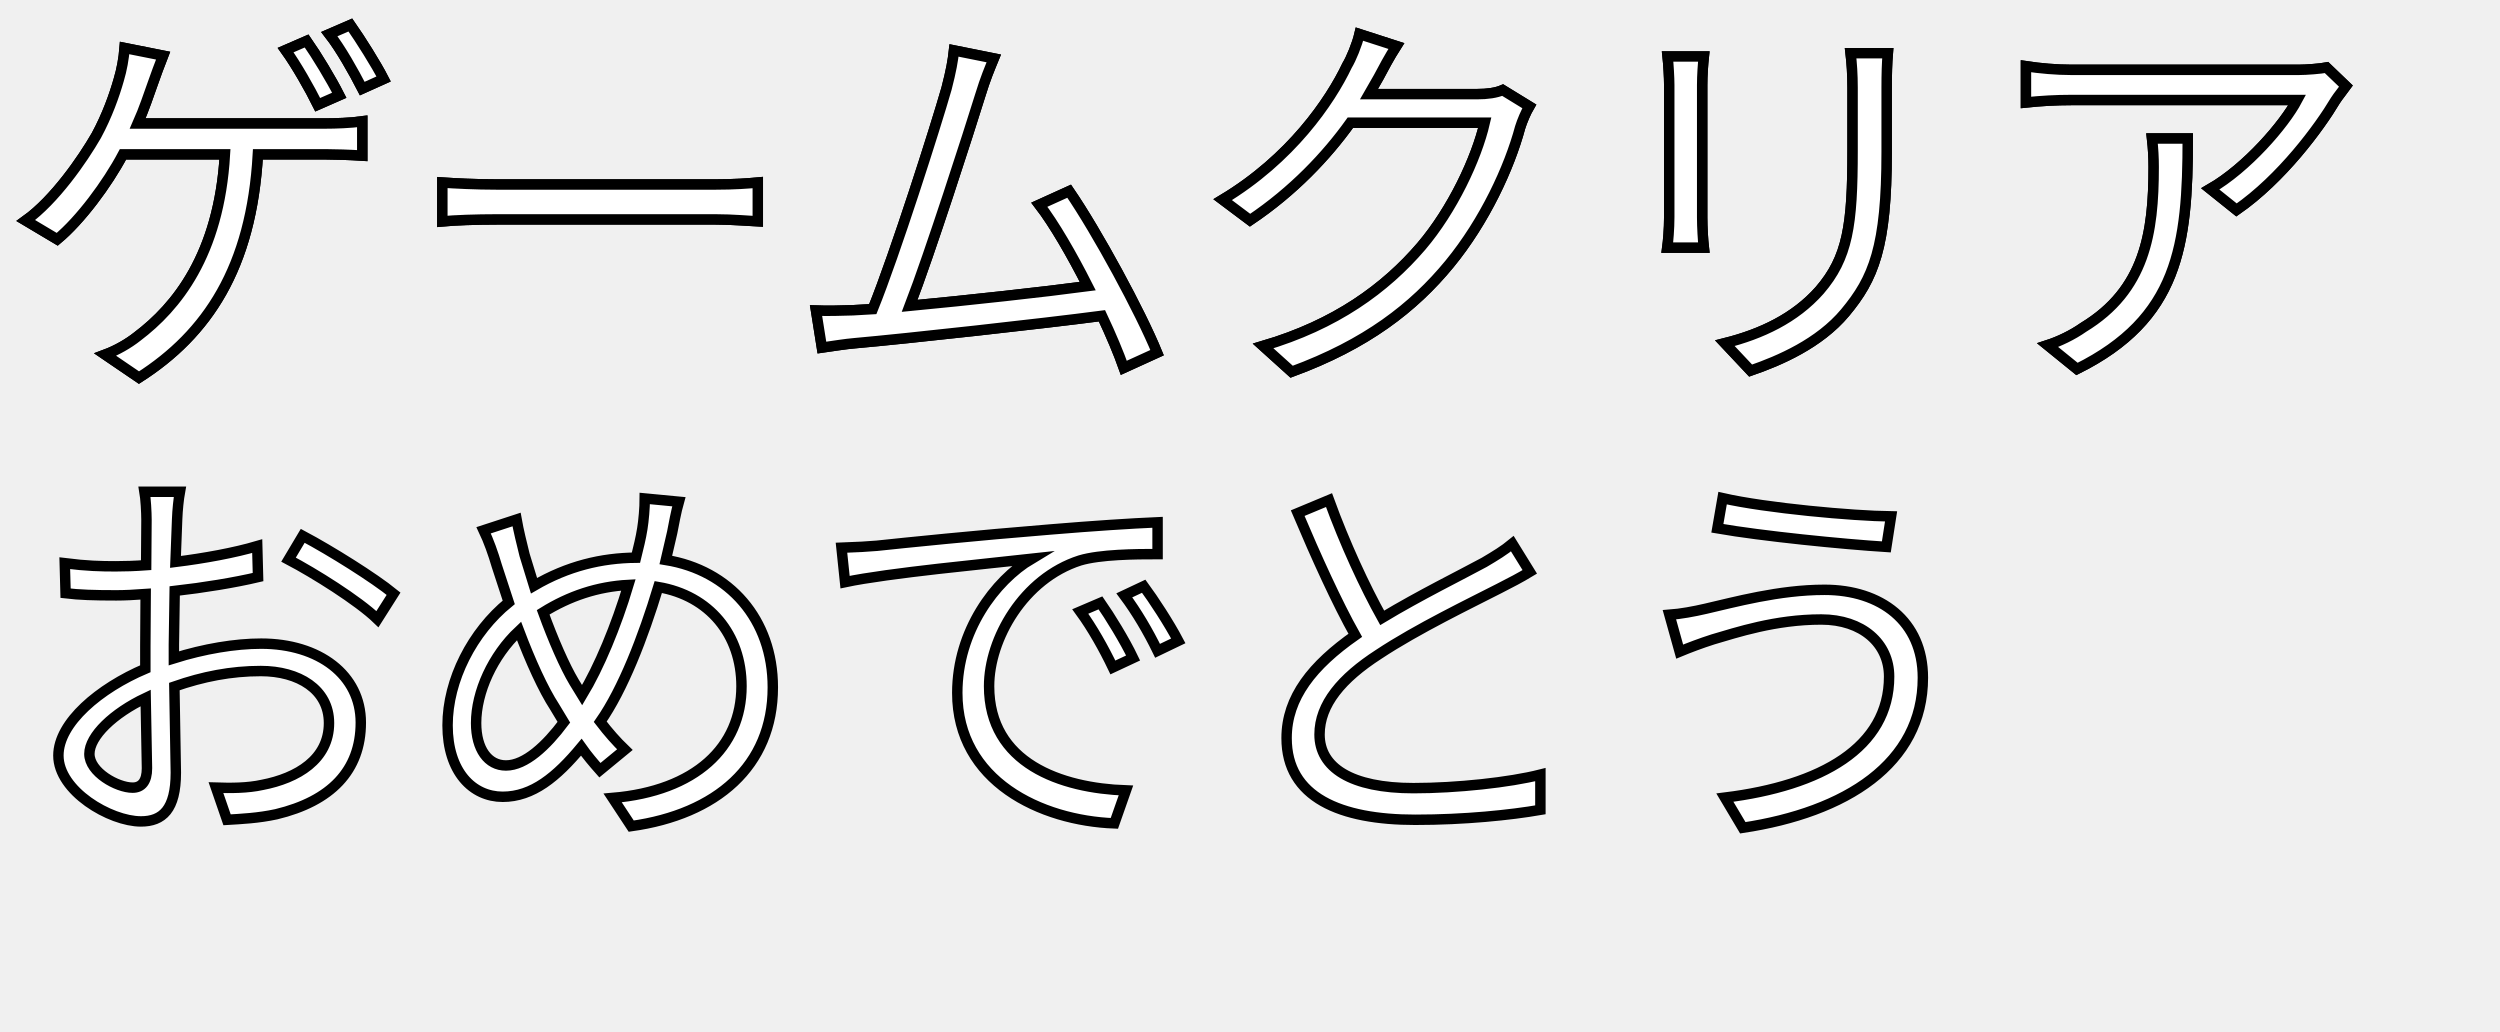
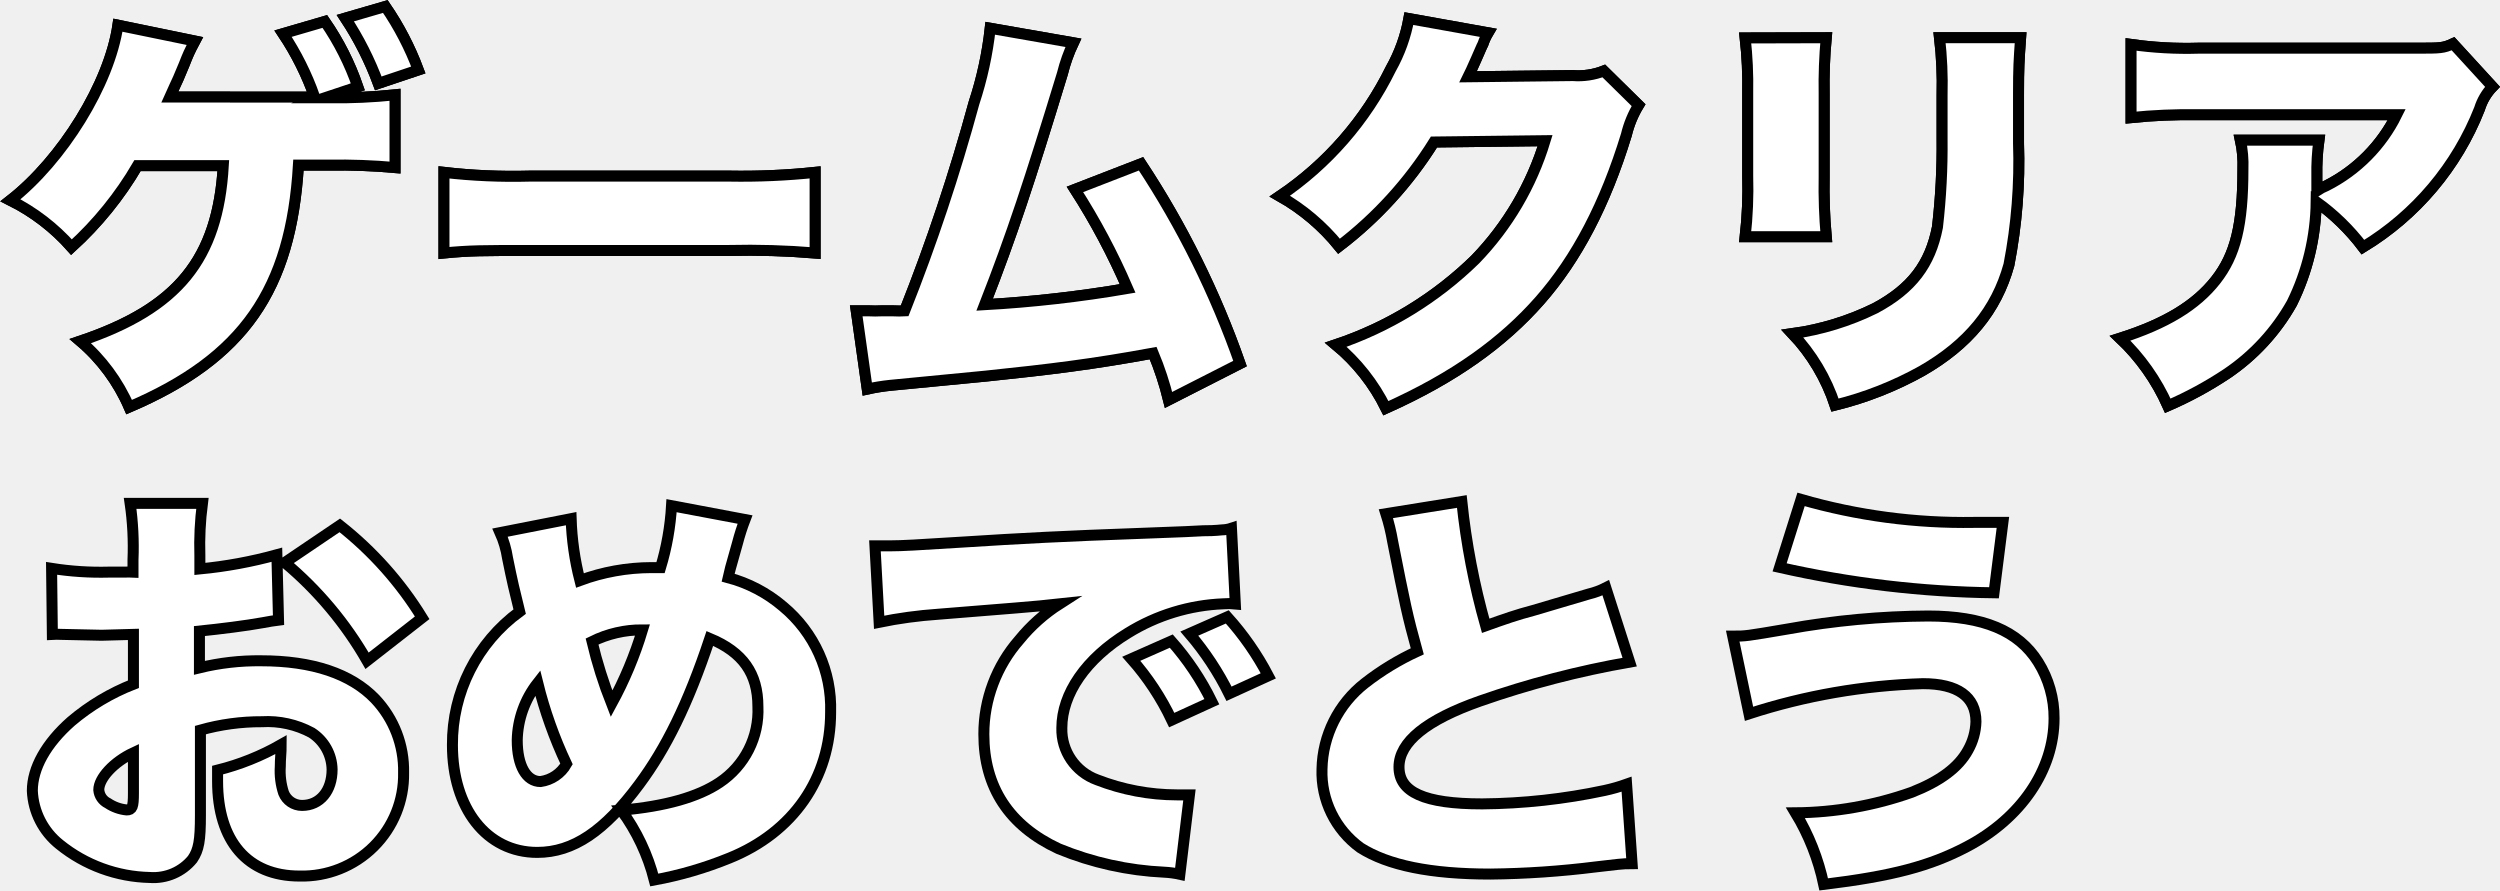
- <svg xmlns="http://www.w3.org/2000/svg" viewBox="0 0 239.49 98.79">
+ <svg xmlns="http://www.w3.org/2000/svg" viewBox="0 0 227.27 80.94">
  <defs>
-     <style>.cls-1,.cls-2,.cls-3{font-size:38px;font-family:HiraKakuStdN-W8-83pv-RKSJ-H, Hiragino Kaku Gothic StdN;}.cls-1,.cls-2{fill:#fff;}.cls-1,.cls-3{stroke:#000;stroke-miterlimit:10;}.cls-3{fill:none;}</style>
+     <style>.cls-1,.cls-2{fill:#fff;}.cls-1,.cls-3{stroke:#000;stroke-miterlimit:10;}.cls-3{fill:none;}</style>
  </defs>
-   <g id="レイヤー_1" data-name="レイヤー 1">
-     <text class="cls-1" transform="translate(0.5 33.94)">ゲームクリア</text>
-     <text class="cls-2" transform="translate(0.5 33.94)">ゲームクリア</text>
-     <text class="cls-3" transform="translate(0.5 33.94)">ゲームクリア</text>
-   </g>
-   <g id="_レイヤー_" data-name="&lt;レイヤー&gt;">
-     <text class="cls-1" transform="translate(1.61 77.47)">おめでとう</text>
+   <g id="レイヤー_2" data-name="レイヤー 2">
+     <g id="レイヤー_1-2" data-name="レイヤー 1">
+       <path class="cls-1" d="M28.88,8.94A25.86,25.86,0,0,0,26,3.17l3.8-1.11A24.44,24.44,0,0,1,32.8,8l-3,1h.38a50.71,50.71,0,0,0,6-.27v6.61a57.28,57.28,0,0,0-6-.22H27.4c-.68,11.36-5,17.55-15.39,22a16.49,16.49,0,0,0-4.44-6c8.89-3,12.5-7.44,13-15.95H12.77a31.53,31.53,0,0,1-6,7.41,18.36,18.36,0,0,0-5.55-4.26c4.72-3.69,9-10.6,9.77-15.92l7,1.44C17.48,4.8,17.37,5.06,17,6c-.53,1.29-.61,1.44-.84,1.93l-.45,1ZM35.3.7a26.68,26.68,0,0,1,3,5.77L34.66,7.69a29.14,29.14,0,0,0-3-5.93Z" transform="translate(-0.27 -0.11)" />
+       <path class="cls-1" d="M40.63,15.78a54.8,54.8,0,0,0,7.79.34H66.58a63.64,63.64,0,0,0,7.79-.34v7.33a73.31,73.31,0,0,0-7.83-.23H48.45c-4.25,0-5.5,0-7.82.23Z" transform="translate(-0.27 -0.11)" />
+       <path class="cls-1" d="M97.85,4a15.07,15.07,0,0,0-1,2.81c-3,9.84-4.6,14.67-7.07,21a114.61,114.61,0,0,0,13-1.48,62.4,62.4,0,0,0-4.79-9L104,15a82.34,82.34,0,0,1,9,18.16l-6.5,3.31a29,29,0,0,0-1.4-4.26c-5.44,1-9.31,1.48-15.2,2.09l-8.7.84a18.94,18.94,0,0,0-2.09.34l-1-7.11c.72,0,1,0,1.22,0a9.22,9.22,0,0,0,1,0l1.18,0a9,9,0,0,0,1,0,177.17,177.17,0,0,0,6.3-18.89,33.24,33.24,0,0,0,1.48-6.8Z" transform="translate(-0.27 -0.11)" />
+       <path class="cls-1" d="M135.55,3.09a5.28,5.28,0,0,0-.46,1c-.07.11-.15.34-.26.57s-.27.64-.35.8c-.49,1.1-.49,1.1-.75,1.63l9.53-.11a6.36,6.36,0,0,0,2.81-.42l3.16,3.11a9.41,9.41,0,0,0-1.11,2.7c-1.93,6.31-4.52,11.25-7.86,15.05s-7.75,7-14,9.8a17.6,17.6,0,0,0-4.56-5.77,33.28,33.28,0,0,0,12.69-7.76,26.63,26.63,0,0,0,6.34-10.79l-10.1.12A35.69,35.69,0,0,1,122,22.5a18.89,18.89,0,0,0-5.39-4.56,29.87,29.87,0,0,0,10.1-11.58,14.52,14.52,0,0,0,1.64-4.56Z" transform="translate(-0.27 -0.11)" />
+       <path class="cls-1" d="M166.29,3.54a46.45,46.45,0,0,0-.19,5.1V16.2a50.27,50.27,0,0,0,.19,5.43h-7.37a39.39,39.39,0,0,0,.23-5.55V8.56a38.12,38.12,0,0,0-.23-5Zm17.67,0c-.15,2.13-.19,2.7-.19,5.13v4.45a49.26,49.26,0,0,1-.87,11.06c-1.14,4.14-3.73,7.25-7.91,9.65a31.78,31.78,0,0,1-7.9,3.11,17.32,17.32,0,0,0-3.88-6.5,24.65,24.65,0,0,0,7.53-2.31c3.34-1.79,5-4,5.66-7.37a64.12,64.12,0,0,0,.42-8.06V8.75a36.89,36.89,0,0,0-.23-5.21Z" transform="translate(-0.27 -0.11)" />
+       <path class="cls-1" d="M226.86,8a5,5,0,0,0-1.18,2,25.7,25.7,0,0,1-10.6,12.58,19.82,19.82,0,0,0-4.25-4.14,21.46,21.46,0,0,1-2.21,9.23,18.9,18.9,0,0,1-5.92,6.42A34.29,34.29,0,0,1,197.34,37,19.2,19.2,0,0,0,193,30.86c4.18-1.33,6.91-3,8.7-5.28s2.47-5,2.47-10.1a10.38,10.38,0,0,0-.23-2.63h7.14a21.29,21.29,0,0,0-.19,3.27s0,.95,0,1.33a5.53,5.53,0,0,1,.88-.46,14.37,14.37,0,0,0,6.38-6.45H200a50.81,50.81,0,0,0-6,.26V4.15a35.78,35.78,0,0,0,6.15.34H220c2.13,0,2.39,0,3.27-.41Z" transform="translate(-0.27 -0.11)" />
+       <path class="cls-2" d="M28.88,8.94A25.86,25.86,0,0,0,26,3.17l3.8-1.11A24.44,24.44,0,0,1,32.8,8l-3,1h.38a50.71,50.71,0,0,0,6-.27v6.61a57.28,57.28,0,0,0-6-.22H27.4c-.68,11.36-5,17.55-15.39,22a16.49,16.49,0,0,0-4.44-6c8.89-3,12.5-7.44,13-15.95H12.77a31.53,31.53,0,0,1-6,7.41,18.36,18.36,0,0,0-5.55-4.26c4.72-3.69,9-10.6,9.77-15.92l7,1.44C17.48,4.8,17.37,5.06,17,6c-.53,1.29-.61,1.44-.84,1.93l-.45,1ZM35.3.7a26.68,26.68,0,0,1,3,5.77L34.66,7.69a29.14,29.14,0,0,0-3-5.93Z" transform="translate(-0.27 -0.11)" />
+       <path class="cls-2" d="M40.63,15.78a54.8,54.8,0,0,0,7.79.34H66.58a63.64,63.64,0,0,0,7.79-.34v7.33a73.31,73.31,0,0,0-7.83-.23H48.45c-4.25,0-5.5,0-7.82.23Z" transform="translate(-0.27 -0.11)" />
+       <path class="cls-2" d="M97.85,4a15.07,15.07,0,0,0-1,2.81c-3,9.84-4.6,14.67-7.07,21a114.61,114.61,0,0,0,13-1.48,62.4,62.4,0,0,0-4.79-9L104,15a82.34,82.34,0,0,1,9,18.16l-6.5,3.31a29,29,0,0,0-1.4-4.26c-5.44,1-9.31,1.48-15.2,2.09l-8.7.84a18.94,18.94,0,0,0-2.09.34l-1-7.11c.72,0,1,0,1.22,0a9.22,9.22,0,0,0,1,0l1.18,0a9,9,0,0,0,1,0,177.17,177.17,0,0,0,6.3-18.89,33.24,33.24,0,0,0,1.48-6.8Z" transform="translate(-0.27 -0.11)" />
+       <path class="cls-2" d="M135.55,3.09a5.28,5.28,0,0,0-.46,1c-.07.11-.15.34-.26.57s-.27.64-.35.8c-.49,1.1-.49,1.1-.75,1.63l9.53-.11a6.36,6.36,0,0,0,2.81-.42l3.16,3.11a9.41,9.41,0,0,0-1.11,2.7c-1.93,6.31-4.52,11.25-7.86,15.05s-7.75,7-14,9.8a17.6,17.6,0,0,0-4.56-5.77,33.28,33.28,0,0,0,12.69-7.76,26.63,26.63,0,0,0,6.34-10.79l-10.1.12A35.69,35.69,0,0,1,122,22.5a18.89,18.89,0,0,0-5.39-4.56,29.87,29.87,0,0,0,10.1-11.58,14.52,14.52,0,0,0,1.64-4.56Z" transform="translate(-0.27 -0.11)" />
+       <path class="cls-2" d="M166.29,3.54a46.45,46.45,0,0,0-.19,5.1V16.2a50.27,50.27,0,0,0,.19,5.43h-7.37a39.39,39.39,0,0,0,.23-5.55V8.56a38.12,38.12,0,0,0-.23-5Zm17.67,0c-.15,2.13-.19,2.7-.19,5.13v4.45a49.26,49.26,0,0,1-.87,11.06c-1.14,4.14-3.73,7.25-7.91,9.65a31.78,31.78,0,0,1-7.9,3.11,17.32,17.32,0,0,0-3.88-6.5,24.65,24.65,0,0,0,7.53-2.31c3.34-1.79,5-4,5.66-7.37a64.12,64.12,0,0,0,.42-8.06V8.75a36.89,36.89,0,0,0-.23-5.21Z" transform="translate(-0.27 -0.11)" />
+       <path class="cls-2" d="M226.86,8a5,5,0,0,0-1.18,2,25.7,25.7,0,0,1-10.6,12.58,19.82,19.82,0,0,0-4.25-4.14,21.46,21.46,0,0,1-2.21,9.23,18.9,18.9,0,0,1-5.92,6.42A34.29,34.29,0,0,1,197.34,37,19.2,19.2,0,0,0,193,30.86c4.18-1.33,6.91-3,8.7-5.28s2.47-5,2.47-10.1a10.38,10.38,0,0,0-.23-2.63h7.14a21.29,21.29,0,0,0-.19,3.27s0,.95,0,1.33a5.53,5.53,0,0,1,.88-.46,14.37,14.37,0,0,0,6.38-6.45H200a50.81,50.81,0,0,0-6,.26V4.15a35.78,35.78,0,0,0,6.15.34H220c2.13,0,2.39,0,3.27-.41Z" transform="translate(-0.27 -0.11)" />
+       <path class="cls-3" d="M28.88,8.94A25.86,25.86,0,0,0,26,3.17l3.8-1.11A24.44,24.44,0,0,1,32.8,8l-3,1h.38a50.71,50.71,0,0,0,6-.27v6.61a57.28,57.28,0,0,0-6-.22H27.4c-.68,11.36-5,17.55-15.39,22a16.49,16.49,0,0,0-4.44-6c8.89-3,12.5-7.44,13-15.95H12.77a31.53,31.53,0,0,1-6,7.41,18.36,18.36,0,0,0-5.55-4.26c4.72-3.69,9-10.6,9.77-15.92l7,1.44C17.48,4.8,17.37,5.06,17,6c-.53,1.29-.61,1.44-.84,1.93l-.45,1ZM35.3.7a26.68,26.68,0,0,1,3,5.77L34.66,7.69a29.14,29.14,0,0,0-3-5.93Z" transform="translate(-0.27 -0.11)" />
+       <path class="cls-3" d="M40.63,15.78a54.8,54.8,0,0,0,7.79.34H66.58a63.64,63.64,0,0,0,7.79-.34v7.33a73.31,73.31,0,0,0-7.83-.23H48.45c-4.25,0-5.5,0-7.82.23Z" transform="translate(-0.27 -0.11)" />
+       <path class="cls-3" d="M97.85,4a15.07,15.07,0,0,0-1,2.81c-3,9.84-4.6,14.67-7.07,21a114.61,114.61,0,0,0,13-1.48,62.4,62.4,0,0,0-4.79-9L104,15a82.34,82.34,0,0,1,9,18.16l-6.5,3.31a29,29,0,0,0-1.4-4.26c-5.44,1-9.31,1.48-15.2,2.09l-8.7.84a18.94,18.94,0,0,0-2.09.34l-1-7.11c.72,0,1,0,1.22,0a9.22,9.22,0,0,0,1,0l1.18,0a9,9,0,0,0,1,0,177.17,177.17,0,0,0,6.3-18.89,33.24,33.24,0,0,0,1.48-6.8Z" transform="translate(-0.27 -0.11)" />
+       <path class="cls-3" d="M135.55,3.09a5.28,5.28,0,0,0-.46,1c-.07.11-.15.34-.26.57s-.27.64-.35.8c-.49,1.1-.49,1.1-.75,1.63l9.53-.11a6.36,6.36,0,0,0,2.81-.42l3.16,3.11a9.41,9.41,0,0,0-1.11,2.7c-1.93,6.31-4.52,11.25-7.86,15.05s-7.75,7-14,9.8a17.6,17.6,0,0,0-4.56-5.77,33.28,33.28,0,0,0,12.69-7.76,26.63,26.63,0,0,0,6.34-10.79l-10.1.12A35.69,35.69,0,0,1,122,22.5a18.89,18.89,0,0,0-5.39-4.56,29.87,29.87,0,0,0,10.1-11.58,14.52,14.52,0,0,0,1.64-4.56Z" transform="translate(-0.27 -0.11)" />
+       <path class="cls-3" d="M166.29,3.54a46.45,46.45,0,0,0-.19,5.1V16.2a50.27,50.27,0,0,0,.19,5.43h-7.37a39.39,39.39,0,0,0,.23-5.55V8.56a38.12,38.12,0,0,0-.23-5Zm17.67,0c-.15,2.13-.19,2.7-.19,5.13v4.45a49.26,49.26,0,0,1-.87,11.06c-1.14,4.14-3.73,7.25-7.91,9.65a31.78,31.78,0,0,1-7.9,3.11,17.32,17.32,0,0,0-3.88-6.5,24.65,24.65,0,0,0,7.53-2.31c3.34-1.79,5-4,5.66-7.37a64.12,64.12,0,0,0,.42-8.06V8.75a36.89,36.89,0,0,0-.23-5.21Z" transform="translate(-0.27 -0.11)" />
+       <path class="cls-3" d="M226.86,8a5,5,0,0,0-1.18,2,25.7,25.7,0,0,1-10.6,12.58,19.82,19.82,0,0,0-4.25-4.14,21.46,21.46,0,0,1-2.21,9.23,18.9,18.9,0,0,1-5.92,6.42A34.29,34.29,0,0,1,197.34,37,19.2,19.2,0,0,0,193,30.86c4.18-1.33,6.91-3,8.7-5.28s2.47-5,2.47-10.1a10.38,10.38,0,0,0-.23-2.63h7.14a21.29,21.29,0,0,0-.19,3.27s0,.95,0,1.33a5.53,5.53,0,0,1,.88-.46,14.37,14.37,0,0,0,6.38-6.45H200a50.81,50.81,0,0,0-6,.26V4.15a35.78,35.78,0,0,0,6.15.34H220c2.13,0,2.39,0,3.27-.41Z" transform="translate(-0.27 -0.11)" />
+     </g>
+     <g id="_レイヤー_" data-name="&lt;レイヤー&gt;">
+       <path class="cls-1" d="M25.59,56.49c-.57.08-.69.08-1.45.23-1.48.27-3.87.57-5.74.76v3.34A22.49,22.49,0,0,1,24,60.18c4.68,0,8.17,1.18,10.37,3.46a9.47,9.47,0,0,1,2.59,6.72,9.22,9.22,0,0,1-9.46,9.39c-4.71,0-7.45-3.16-7.45-8.63v-1a22.75,22.75,0,0,0,5.78-2.32c0,.8-.08,1.22-.08,2a6.42,6.42,0,0,0,.3,2.39,1.8,1.8,0,0,0,1.68,1.14c1.63,0,2.73-1.33,2.73-3.27a4.07,4.07,0,0,0-1.86-3.34,8.47,8.47,0,0,0-4.52-1,20.33,20.33,0,0,0-5.59.76l0,6.73v1c0,2.32-.15,3.16-.72,4a4.58,4.58,0,0,1-3.88,1.67,13.51,13.51,0,0,1-8.2-3A6.59,6.59,0,0,1,3.21,72c0-2.06,1.25-4.3,3.53-6.31a20.1,20.1,0,0,1,5.66-3.38V57.78l-2.89.08-3.68-.08a7.07,7.07,0,0,0-.8,0l-.07-6a28.47,28.47,0,0,0,5.2.34H11.6a7.51,7.51,0,0,1,.76,0V51a27.8,27.8,0,0,0-.26-5.13h6.57a29.78,29.78,0,0,0-.23,4.75v1.21a40.83,40.83,0,0,0,7-1.29ZM12.4,68.54c-1.78.83-3.15,2.31-3.15,3.38a1.48,1.48,0,0,0,.83,1.21,3.7,3.7,0,0,0,1.71.61c.5,0,.61-.26.61-1.52Zm21.24-8.36a33.14,33.14,0,0,0-7.48-8.93l5-3.38a32.07,32.07,0,0,1,7.49,8.4Z" transform="translate(-0.27 -0.11)" />
+       <path class="cls-1" d="M52.19,47.26a25.91,25.91,0,0,0,.8,5.62,18.86,18.86,0,0,1,6.49-1.17h.84a24.26,24.26,0,0,0,1-5.63L68,47.34a20.15,20.15,0,0,0-.68,2.12c-.57,2-.84,3-.87,3.16a12.73,12.73,0,0,1,5,2.62,12,12,0,0,1,4.33,9.61c0,6-3.38,10.91-9.19,13.26a34.58,34.58,0,0,1-6.84,2,18.39,18.39,0,0,0-3-6.35c4-.34,7-1.21,8.93-2.51a7.86,7.86,0,0,0,3.49-6.91c0-3-1.37-4.94-4.37-6.19-2,6-4,10-6.42,13.26-3.15,4.25-6,6.19-9.27,6.19-4.6,0-7.71-4-7.71-9.76a14.89,14.89,0,0,1,6.11-12.13c-.45-1.82-.68-2.77-1.1-4.86a9,9,0,0,0-.68-2.32ZM47.29,67.4c0,2.32.83,3.76,2.12,3.76a3.22,3.22,0,0,0,2.36-1.6,39.88,39.88,0,0,1-2.62-7.37A8.72,8.72,0,0,0,47.29,67.4Zm8.58-3.31a35.13,35.13,0,0,0,2.81-6.72,10.19,10.19,0,0,0-4.59,1.06A41.81,41.81,0,0,0,55.87,64.09Z" transform="translate(-0.27 -0.11)" />
+       <path class="cls-1" d="M79.81,49.73c.65,0,1.15,0,1.45,0,1,0,2.35-.08,6.5-.34,5.47-.35,9.15-.54,16.37-.8l3.91-.15,1.6-.08c1.29,0,1.52-.08,1.71-.08a2.9,2.9,0,0,0,.87-.15l.35,6.88A5.59,5.59,0,0,0,111.5,55a17.84,17.84,0,0,0-8.7,2.66c-3.8,2.32-6,5.51-6,8.63A4.87,4.87,0,0,0,100,71a20.1,20.1,0,0,0,7.26,1.37c.3,0,.57,0,1.14,0l-.87,7.22a8.46,8.46,0,0,0-1.41-.19,28.72,28.72,0,0,1-9.61-2.13c-4.49-2.09-6.8-5.59-6.8-10.41a13,13,0,0,1,3.23-8.59A15.51,15.51,0,0,1,96.61,55l-1.79.19c-.83.08-2.16.19-9.27.76a40.41,40.41,0,0,0-5.36.73Zm26.94,8.66a24.69,24.69,0,0,1,3.69,5.51l-3.65,1.67A23.77,23.77,0,0,0,103.11,60Zm5.09-2.2a26,26,0,0,1,3.73,5.36L112,63.18a26.35,26.35,0,0,0-3.61-5.47Z" transform="translate(-0.27 -0.11)" />
+       <path class="cls-1" d="M133.16,45.7A66.9,66.9,0,0,0,135.33,57c1.71-.61,2.81-1,4.37-1.41,3.61-1.06,3.61-1.06,5-1.48a7.05,7.05,0,0,0,1.55-.57l2.17,6.76a85.78,85.78,0,0,0-13.6,3.54c-4.86,1.71-7.37,3.72-7.37,6s2.28,3.35,7.56,3.35a55.45,55.45,0,0,0,11.13-1.22,16,16,0,0,0,2-.57l.5,7.22c-.95,0-1.37.08-3.31.3a83.82,83.82,0,0,1-9.57.65c-5.47,0-9.31-.8-11.82-2.39a8.48,8.48,0,0,1-3.49-7.15,10.16,10.16,0,0,1,3.91-7.82,24.22,24.22,0,0,1,4.75-2.89c-.91-3.31-1.1-4.22-2.24-10a18.77,18.77,0,0,0-.61-2.51Z" transform="translate(-0.27 -0.11)" />
+       <path class="cls-1" d="M157.79,57.94c1.18,0,1.18,0,5-.65a73.82,73.82,0,0,1,12.76-1.18c5,0,8.21,1.33,10,4.18A9.5,9.5,0,0,1,187,65.42c0,4.68-3,9.08-7.94,11.67-3.31,1.74-6.73,2.66-13,3.42A20.91,20.91,0,0,0,163.49,74a32.35,32.35,0,0,0,10.56-1.86c2.55-1,4.26-2.24,5.13-3.84a5.57,5.57,0,0,0,.72-2.58c0-2.28-1.67-3.46-4.82-3.46A56.51,56.51,0,0,0,159.27,65ZM164,45.51a53.51,53.51,0,0,0,15.73,2.09c.69,0,1.33,0,2.62,0L181.54,54a93.69,93.69,0,0,1-19.49-2.31Z" transform="translate(-0.27 -0.11)" />
+     </g>
  </g>
</svg>
